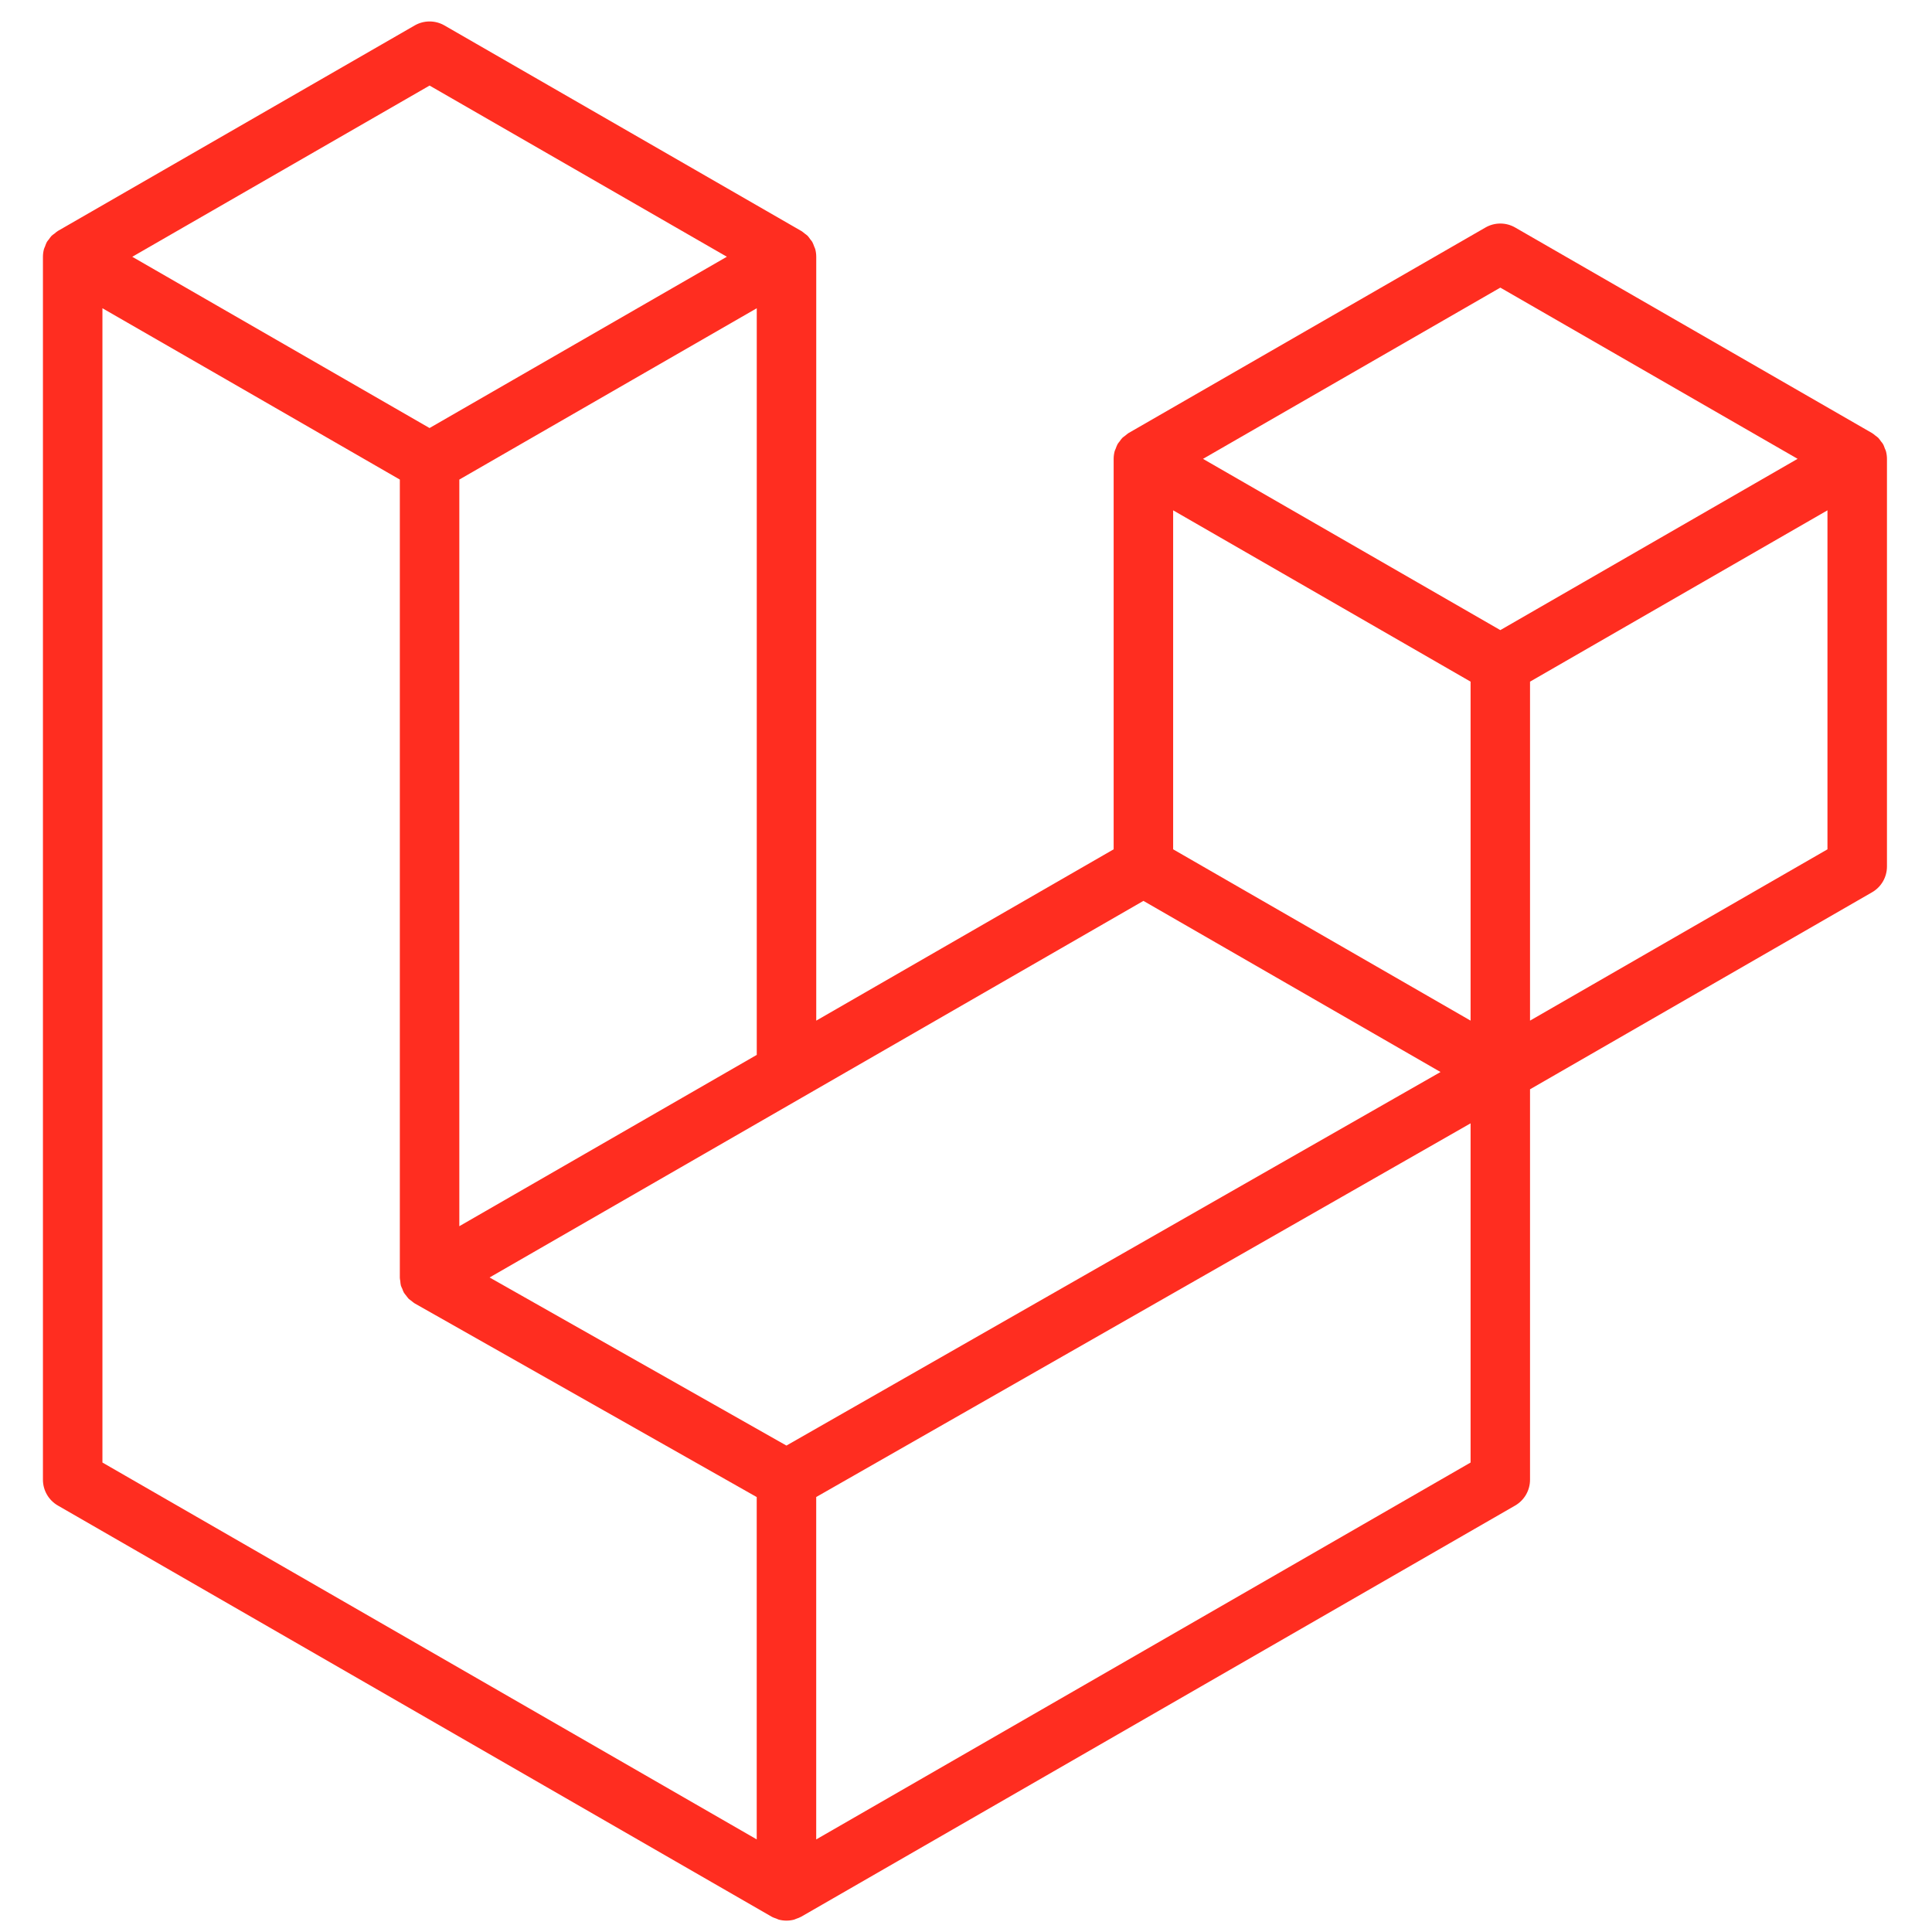
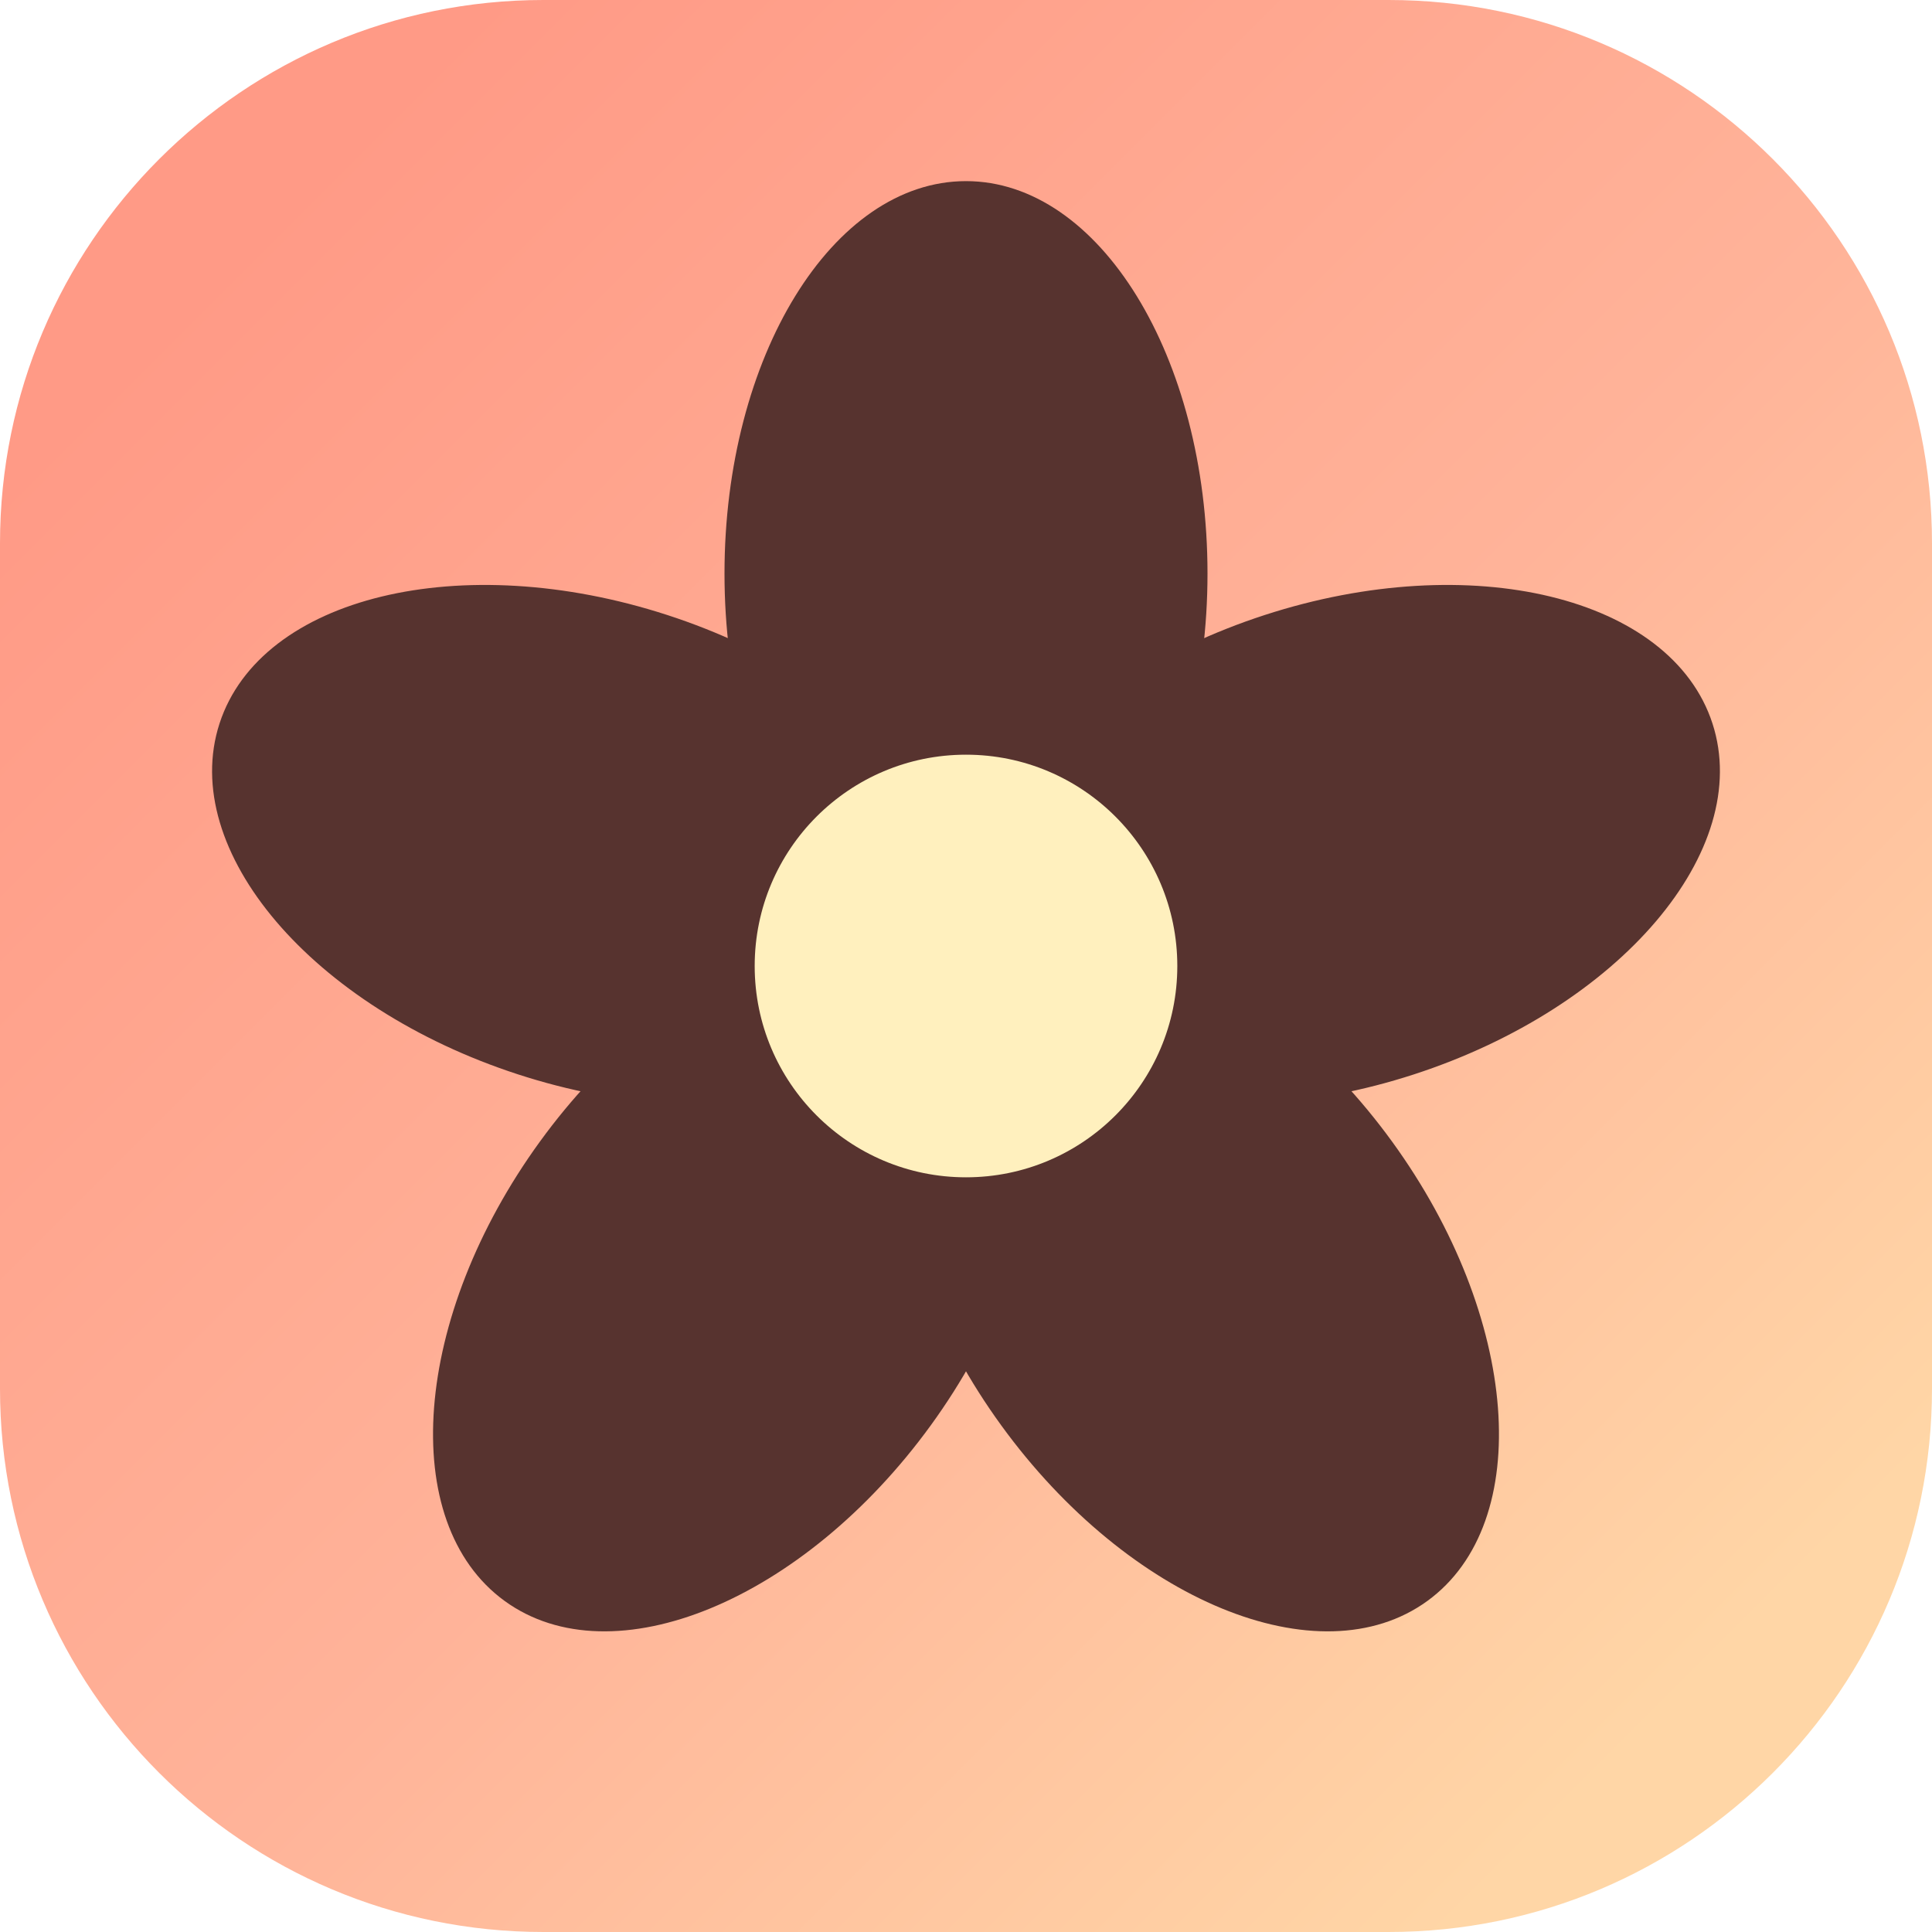
- <svg xmlns="http://www.w3.org/2000/svg" width="166" height="166" viewBox="0 0 166 166" fill="none">
-   <path fill-rule="evenodd" clip-rule="evenodd" d="M162.041 38.759C162.099 38.977 162.129 39.201 162.13 39.426V74.452C162.13 74.902 162.011 75.344 161.786 75.733C161.561 76.122 161.237 76.444 160.847 76.668L131.462 93.594V127.141C131.462 128.054 130.977 128.897 130.186 129.357L68.847 164.683C68.707 164.763 68.554 164.814 68.401 164.868C68.343 164.887 68.289 164.922 68.228 164.938C67.8 165.051 67.349 165.051 66.92 164.938C66.85 164.919 66.786 164.881 66.719 164.855C66.579 164.804 66.432 164.76 66.298 164.683L4.972 129.357C4.583 129.133 4.259 128.81 4.034 128.421C3.808 128.032 3.69 127.591 3.689 127.141L3.689 22.063C3.689 21.834 3.721 21.61 3.779 21.393C3.798 21.32 3.843 21.253 3.868 21.179C3.916 21.045 3.961 20.908 4.031 20.783C4.079 20.7 4.149 20.633 4.206 20.557C4.28 20.454 4.347 20.349 4.433 20.26C4.506 20.186 4.602 20.132 4.685 20.068C4.778 19.992 4.861 19.909 4.966 19.848L35.633 2.185C36.022 1.961 36.462 1.844 36.91 1.844C37.358 1.844 37.798 1.961 38.186 2.185L68.851 19.848H68.857C68.959 19.912 69.045 19.992 69.138 20.065C69.221 20.129 69.313 20.186 69.387 20.257C69.476 20.349 69.54 20.454 69.616 20.557C69.671 20.633 69.744 20.7 69.789 20.783C69.862 20.911 69.904 21.045 69.955 21.179C69.98 21.253 70.025 21.32 70.044 21.396C70.103 21.614 70.133 21.838 70.133 22.063V87.694L95.686 72.974V39.423C95.686 39.2 95.718 38.973 95.775 38.759C95.798 38.683 95.839 38.615 95.865 38.542C95.916 38.408 95.96 38.271 96.031 38.146C96.079 38.063 96.149 37.996 96.203 37.92C96.279 37.818 96.343 37.712 96.433 37.623C96.506 37.549 96.599 37.495 96.681 37.431C96.777 37.355 96.86 37.272 96.962 37.211L127.633 19.548C128.021 19.324 128.461 19.206 128.91 19.206C129.358 19.206 129.798 19.324 130.186 19.548L160.85 37.211C160.959 37.275 161.042 37.355 161.137 37.428C161.217 37.492 161.31 37.549 161.383 37.62C161.473 37.712 161.536 37.818 161.613 37.92C161.67 37.996 161.741 38.063 161.785 38.146C161.859 38.271 161.9 38.408 161.951 38.542C161.98 38.615 162.021 38.683 162.041 38.759ZM157.018 72.974V43.848L146.287 50.028L131.462 58.568V87.694L157.021 72.974H157.018ZM126.354 125.663V96.518L111.771 104.85L70.13 128.626V158.046L126.354 125.663ZM8.801 26.485V125.663L65.018 158.043V128.629L35.649 112L35.64 111.994L35.627 111.988C35.528 111.93 35.445 111.847 35.353 111.777C35.273 111.713 35.18 111.662 35.11 111.592L35.104 111.582C35.021 111.502 34.963 111.403 34.893 111.314C34.829 111.228 34.753 111.154 34.702 111.065L34.699 111.055C34.641 110.96 34.606 110.845 34.565 110.736C34.523 110.64 34.469 110.551 34.443 110.449C34.411 110.328 34.405 110.197 34.392 110.072C34.379 109.976 34.354 109.881 34.354 109.785V109.778V41.205L19.532 32.662L8.801 26.485ZM36.913 7.35L11.364 22.063L36.907 36.777L62.453 22.06L36.907 7.35H36.913ZM50.2 99.174L65.022 90.637V26.485L54.291 32.665L39.466 41.205V105.357L50.2 99.174ZM128.91 24.713L103.363 39.426L128.91 54.14L154.453 39.423L128.91 24.713ZM126.354 58.568L111.529 50.028L100.798 43.848V72.974L115.619 81.511L126.354 87.694V58.568ZM67.571 124.205L105.042 102.803L123.772 92.109L98.245 77.405L68.854 94.334L42.066 109.762L67.571 124.205Z" fill="#FF2D20" />
+ <svg xmlns="http://www.w3.org/2000/svg" viewBox="0 0 64 64">
+   <defs>
+     <linearGradient id="blossom" x1="8" y1="8" x2="56" y2="56" gradientUnits="userSpaceOnUse">
+       <stop stop-color="#FF9A86" />
+       <stop offset=".55" stop-color="#FFB399" />
+       <stop offset="1" stop-color="#FFD6A6" />
+     </linearGradient>
+   </defs>
+   <rect width="64" height="64" rx="18" fill="url(#blossom)" />
+   <g fill="#57332F" transform="translate(32 32)">
+     <ellipse cy="-13" rx="8" ry="13" />
+     <ellipse cy="-13" rx="8" ry="13" transform="rotate(72)" />
+     <ellipse cy="-13" rx="8" ry="13" transform="rotate(144)" />
+     <ellipse cy="-13" rx="8" ry="13" transform="rotate(216)" />
+     <ellipse cy="-13" rx="8" ry="13" transform="rotate(288)" />
+     <circle r="7" fill="#FFF0BE" />
+   </g>
</svg>
